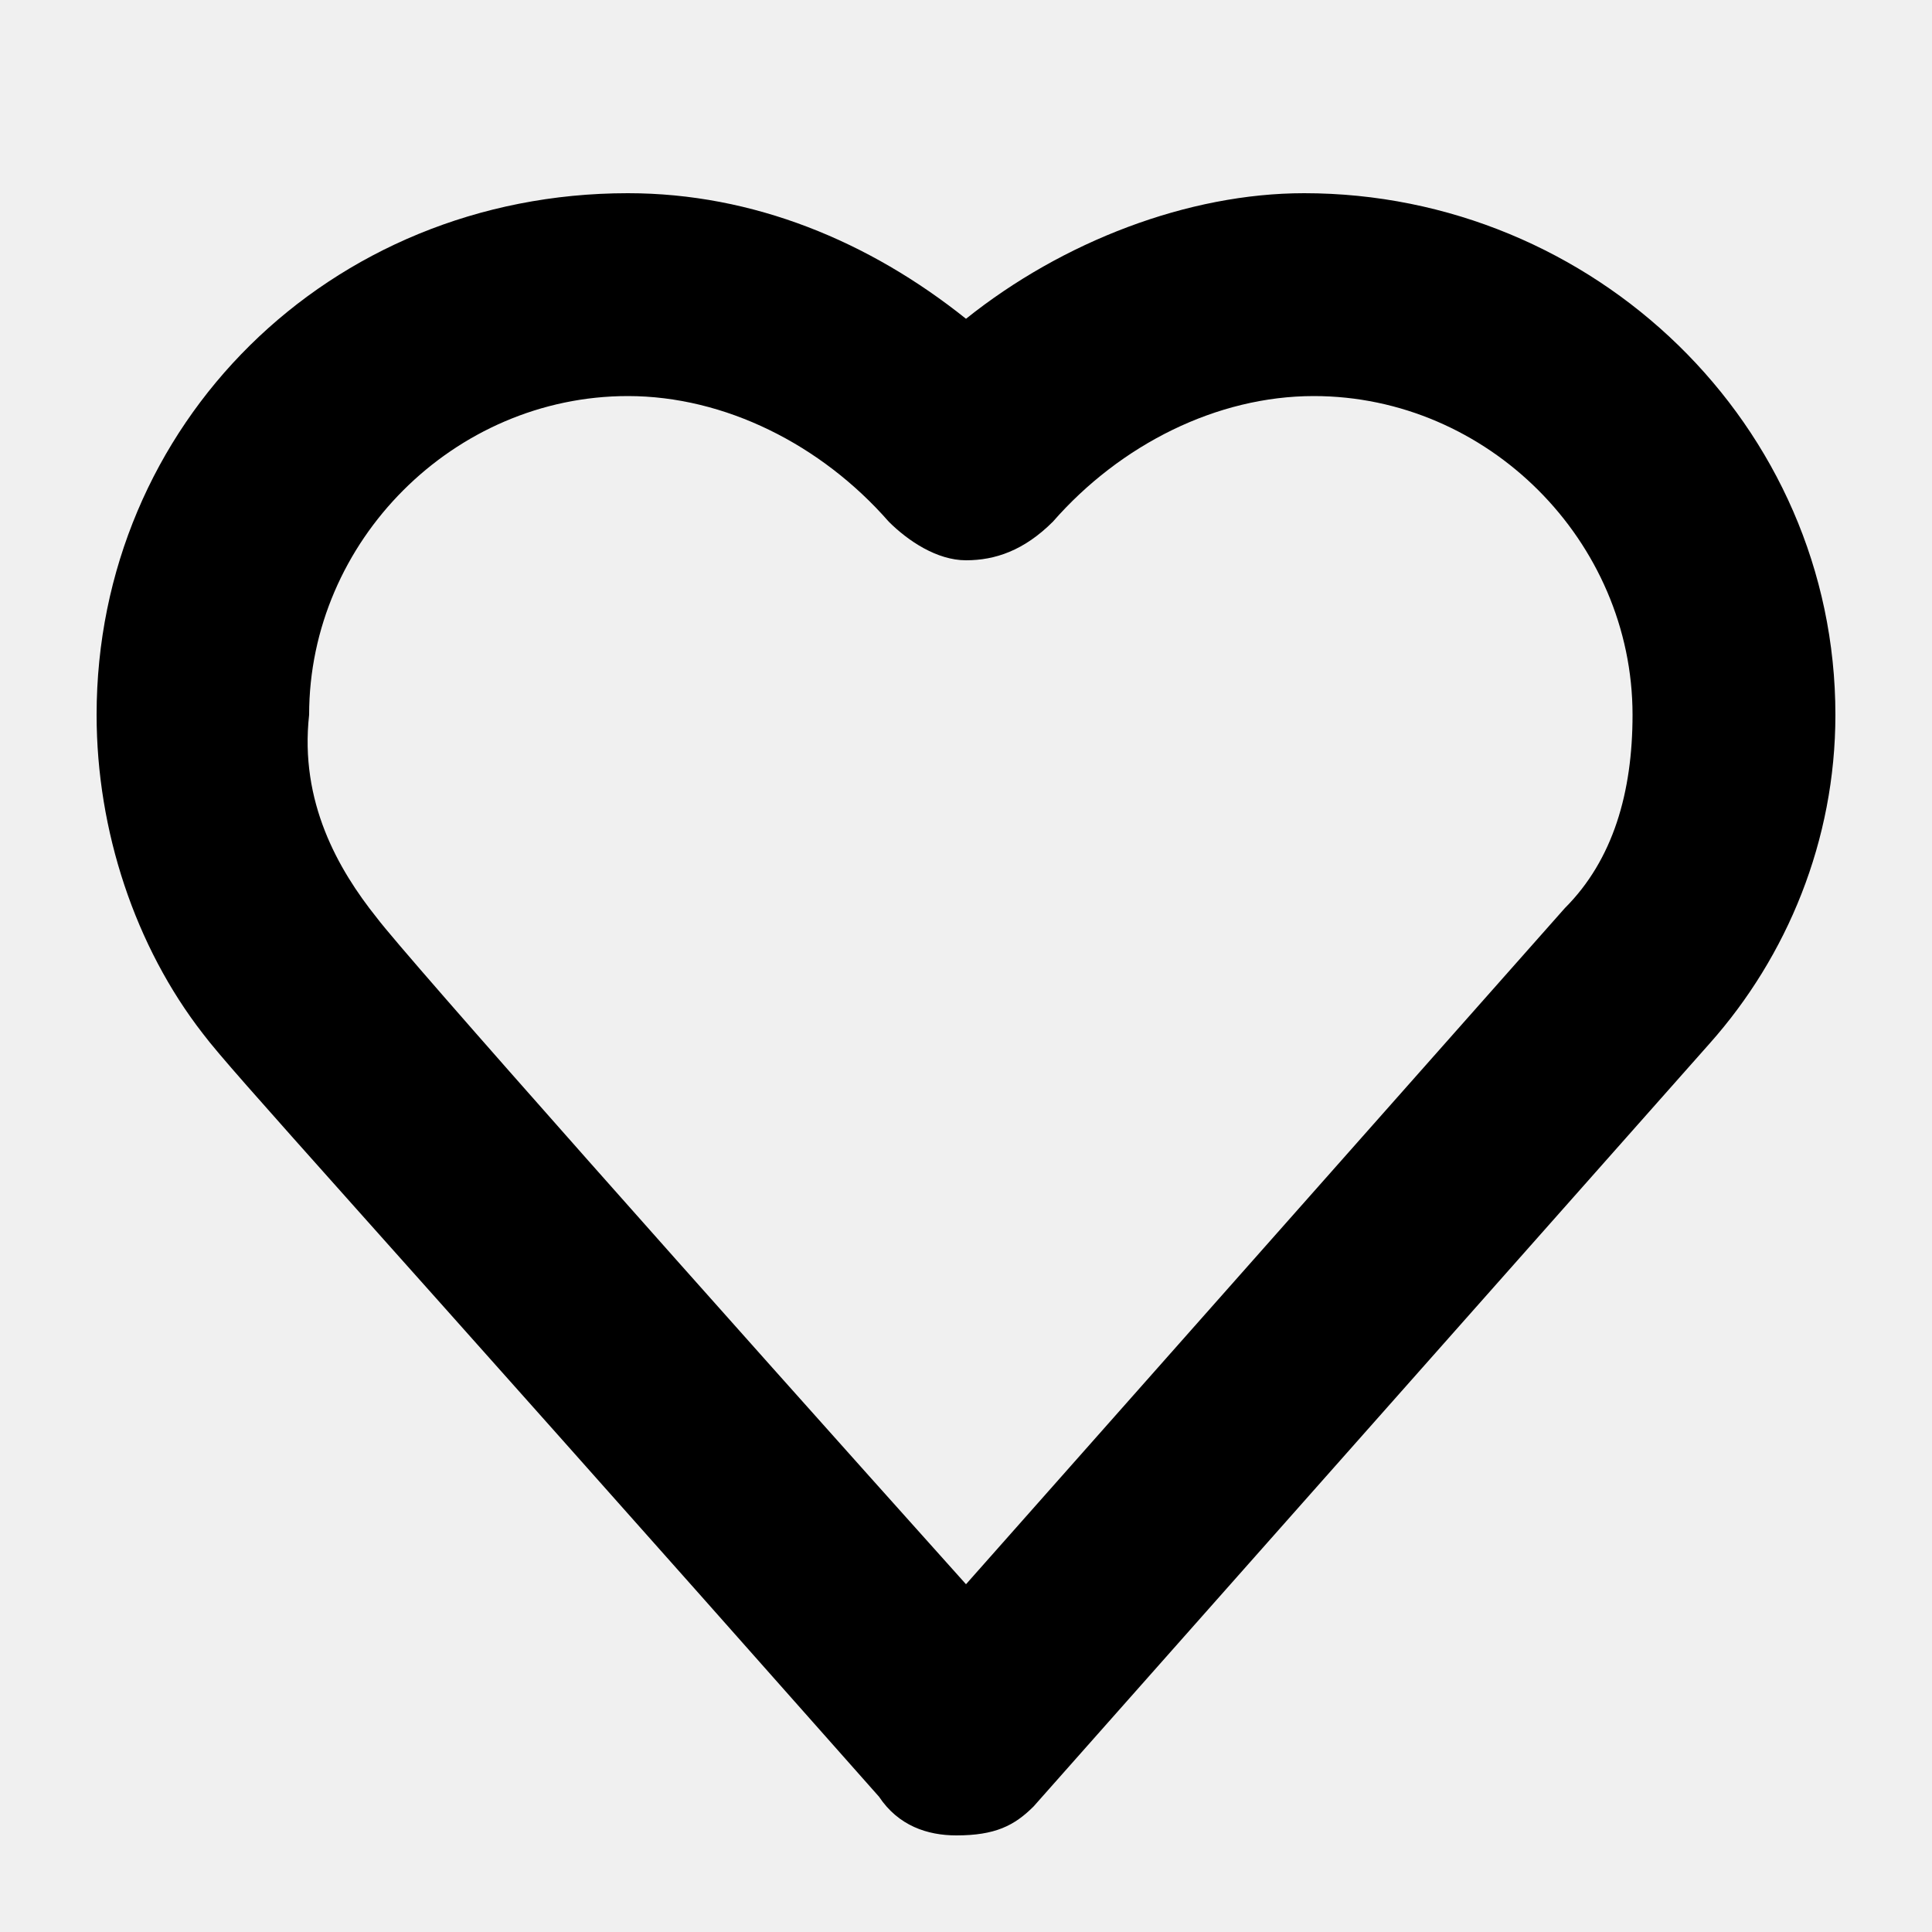
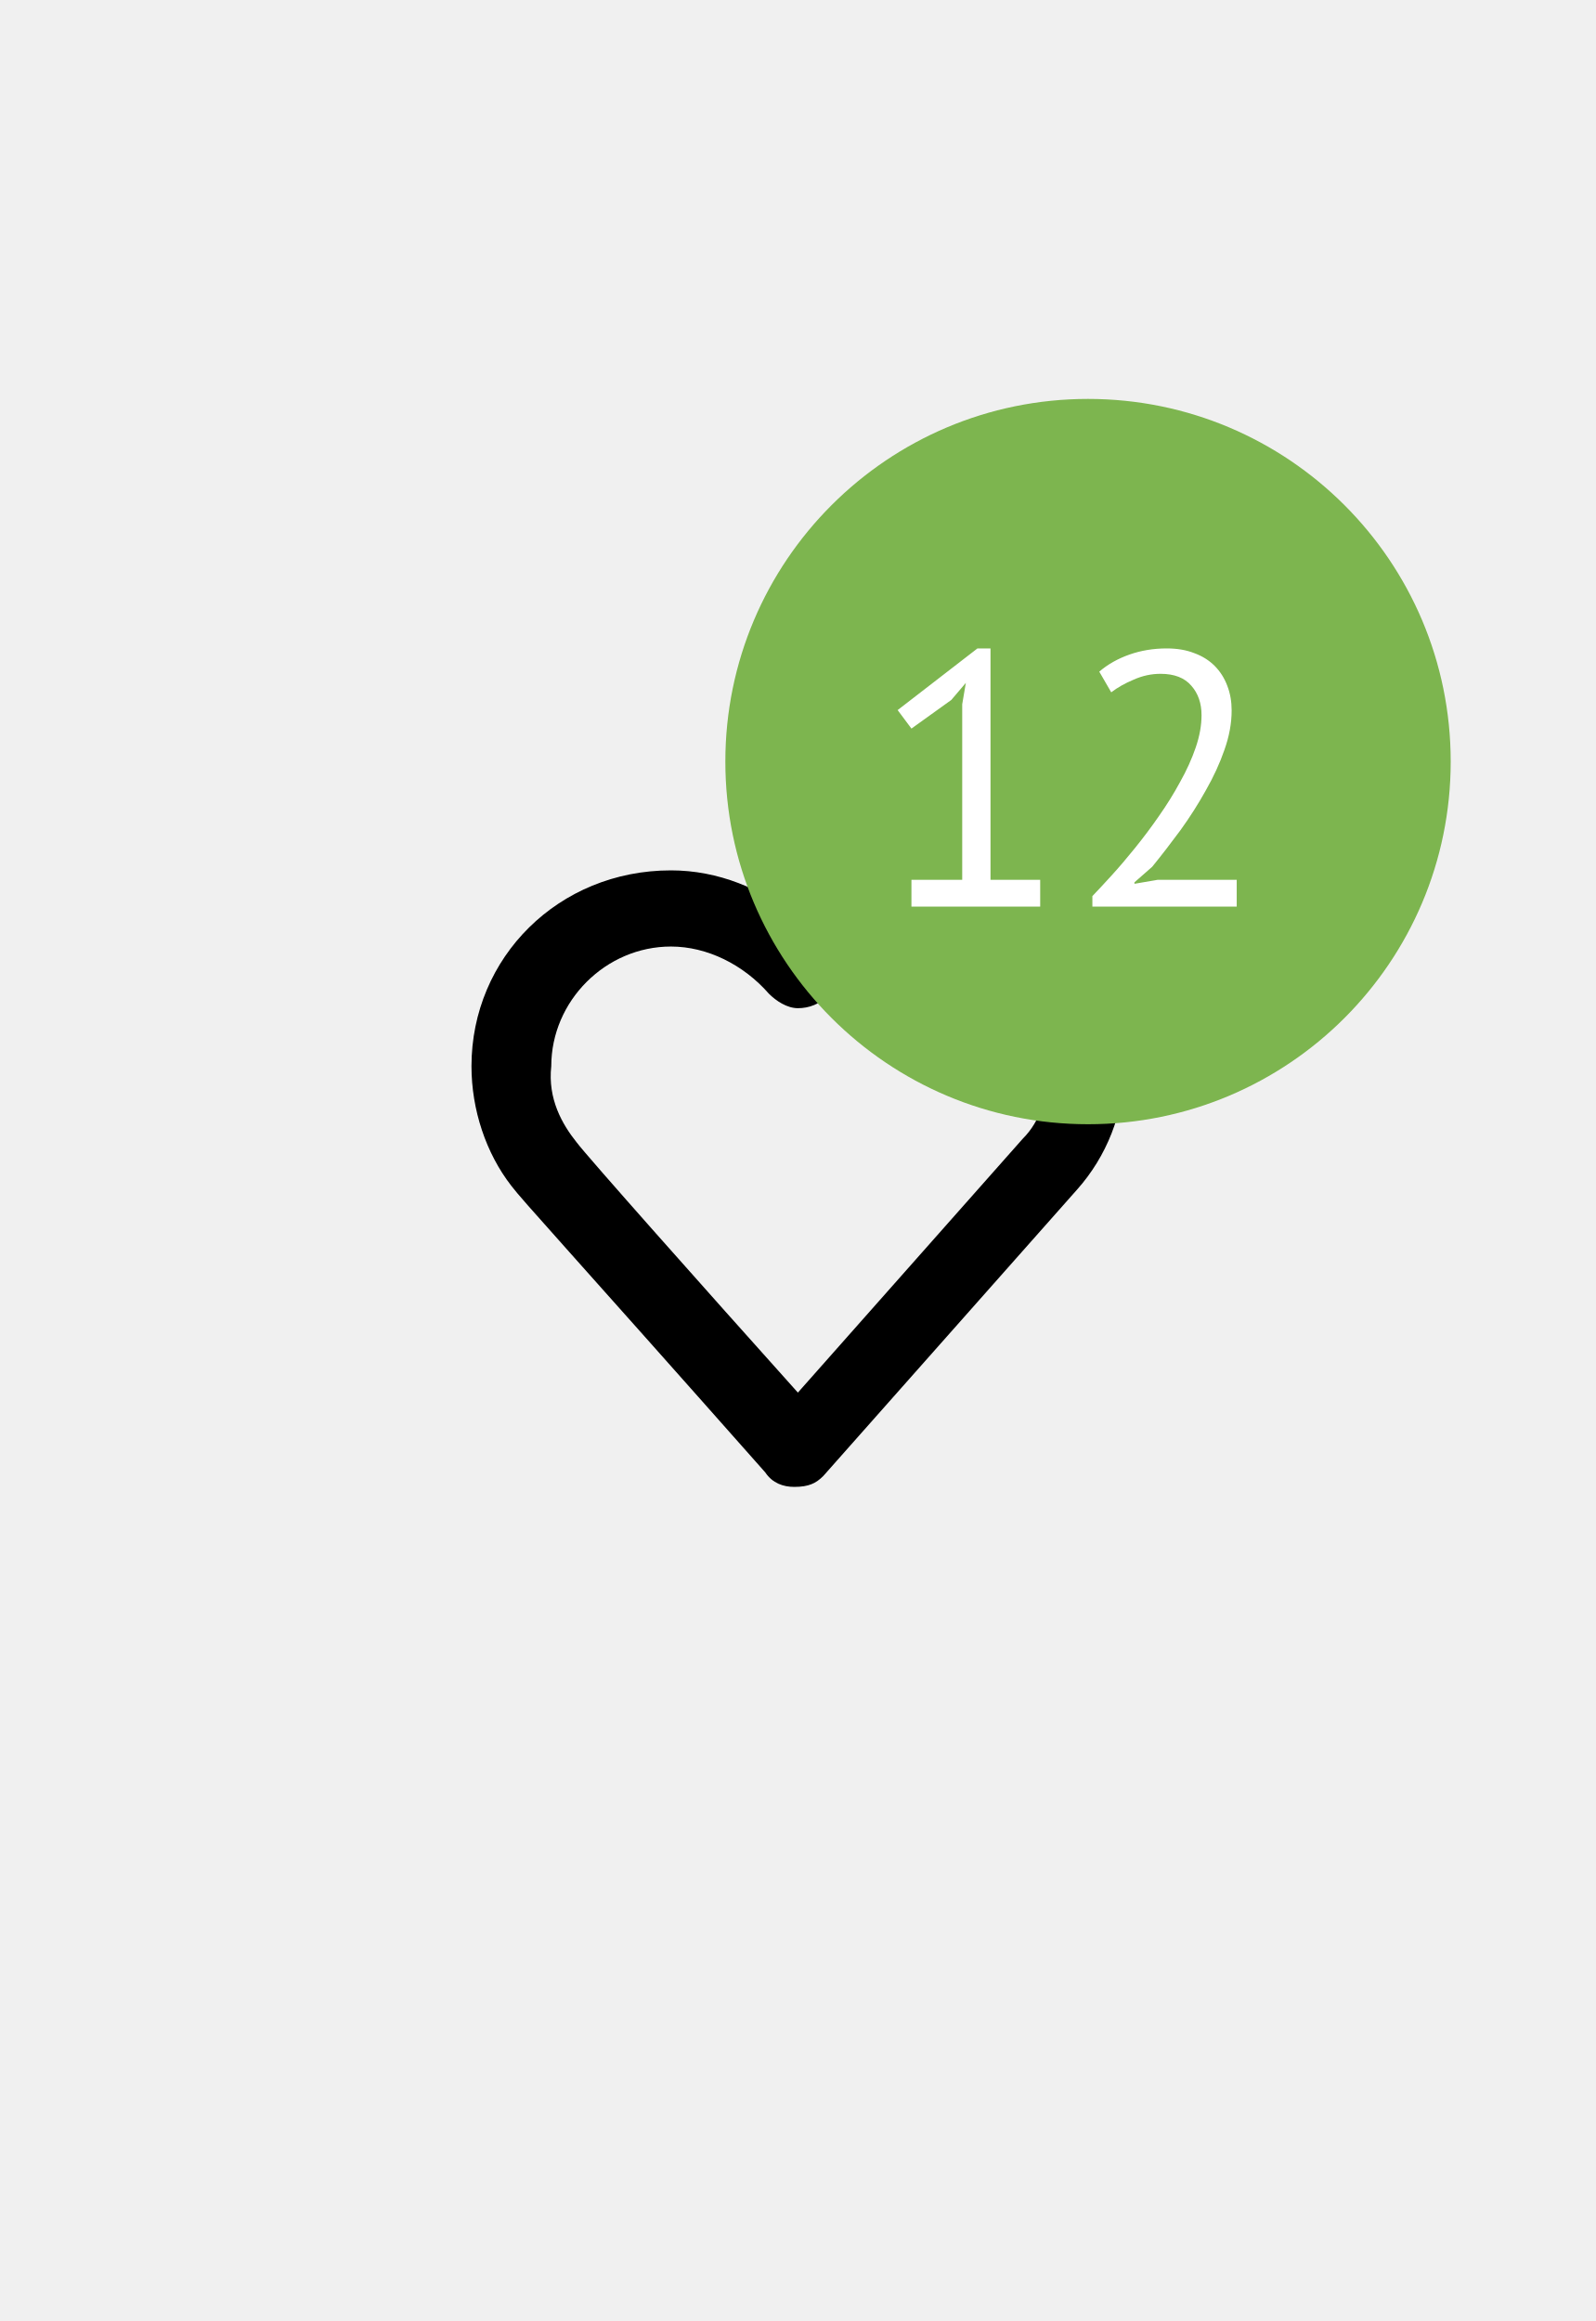
- <svg xmlns="http://www.w3.org/2000/svg" width="20" height="20" viewBox="0 0 20 20" fill="none">
-   <path d="M9.9 19C9.6 19 9.3 18.9 9.1 18.6C3.7 12.5 2.4 11.1 2.1 10.7C1.4 9.8 1 8.6 1 7.4C1 4.4 3.4 2 6.5 2C7.8 2 9 2.5 10 3.3C11 2.5 12.3 2 13.5 2C16.5 2 19 4.4 19 7.4C19 8.7 18.5 9.9 17.7 10.8L10.7 18.7C10.5 18.9 10.3 19 9.9 19ZM3.9 9.5C4.2 9.9 7.4 13.5 10 16.4L16.2 9.4C16.7 8.9 16.9 8.2 16.9 7.4C16.9 5.6 15.4 4.1 13.6 4.1C12.6 4.1 11.6 4.6 10.9 5.4C10.6 5.7 10.3 5.8 10 5.8C9.7 5.8 9.4 5.6 9.2 5.4C8.5 4.6 7.5 4.1 6.5 4.1C4.7 4.1 3.2 5.6 3.2 7.4C3.1 8.3 3.5 9 3.9 9.5C3.8 9.5 3.8 9.5 3.9 9.5Z" fill="black" />
+ <svg xmlns="http://www.w3.org/2000/svg" width="44" height="64" viewBox="0 0 44 64" fill="none">
+   <path d="M21.9 41C21.6 41 21.3 40.9 21.1 40.6C15.7 34.5 14.4 33.1 14.1 32.7C13.4 31.8 13 30.6 13 29.4C13 26.4 15.4 24 18.5 24C19.8 24 21 24.5 22 25.3C23 24.5 24.3 24 25.5 24C28.5 24 31 26.4 31 29.4C31 30.7 30.5 31.9 29.7 32.8L22.7 40.7C22.5 40.9 22.3 41 21.9 41ZM15.9 31.5C16.2 31.9 19.4 35.5 22 38.4L28.2 31.4C28.7 30.9 28.9 30.2 28.9 29.4C28.9 27.6 27.4 26.1 25.6 26.1C24.6 26.1 23.6 26.6 22.9 27.4C22.6 27.7 22.3 27.8 22 27.8C21.7 27.8 21.4 27.6 21.2 27.4C20.5 26.6 19.5 26.1 18.5 26.1C16.7 26.1 15.2 27.6 15.2 29.4C15.1 30.3 15.5 31 15.9 31.5C15.8 31.5 15.8 31.5 15.9 31.5Z" fill="black" />
+   <rect x="20" y="11" width="20" height="20" rx="10" fill="#7DB54F" />
+   <path d="M25.131 24.26H26.531V19.42L26.631 18.83L26.231 19.3L25.131 20.09L24.751 19.58L26.951 17.88H27.311V24.26H28.681V25H25.131V24.26ZM33.96 19.59C33.96 19.943 33.893 20.307 33.76 20.68C33.633 21.047 33.463 21.417 33.25 21.79C33.043 22.163 32.81 22.53 32.55 22.89C32.29 23.243 32.03 23.58 31.77 23.9L31.28 24.33V24.37L31.92 24.26H34.1V25H30.12V24.71C30.267 24.557 30.443 24.367 30.65 24.14C30.857 23.913 31.07 23.663 31.29 23.39C31.517 23.11 31.737 22.817 31.95 22.51C32.17 22.197 32.367 21.88 32.54 21.56C32.72 21.24 32.863 20.923 32.97 20.61C33.077 20.297 33.13 20 33.13 19.72C33.13 19.393 33.037 19.123 32.85 18.91C32.663 18.69 32.38 18.58 32 18.58C31.747 18.58 31.5 18.633 31.26 18.74C31.02 18.84 30.813 18.957 30.64 19.09L30.31 18.52C30.543 18.32 30.82 18.163 31.14 18.05C31.46 17.937 31.803 17.88 32.17 17.88C32.457 17.88 32.71 17.923 32.93 18.01C33.15 18.09 33.337 18.207 33.49 18.36C33.643 18.513 33.76 18.697 33.84 18.91C33.92 19.117 33.96 19.343 33.96 19.59Z" fill="white" />
</svg>
